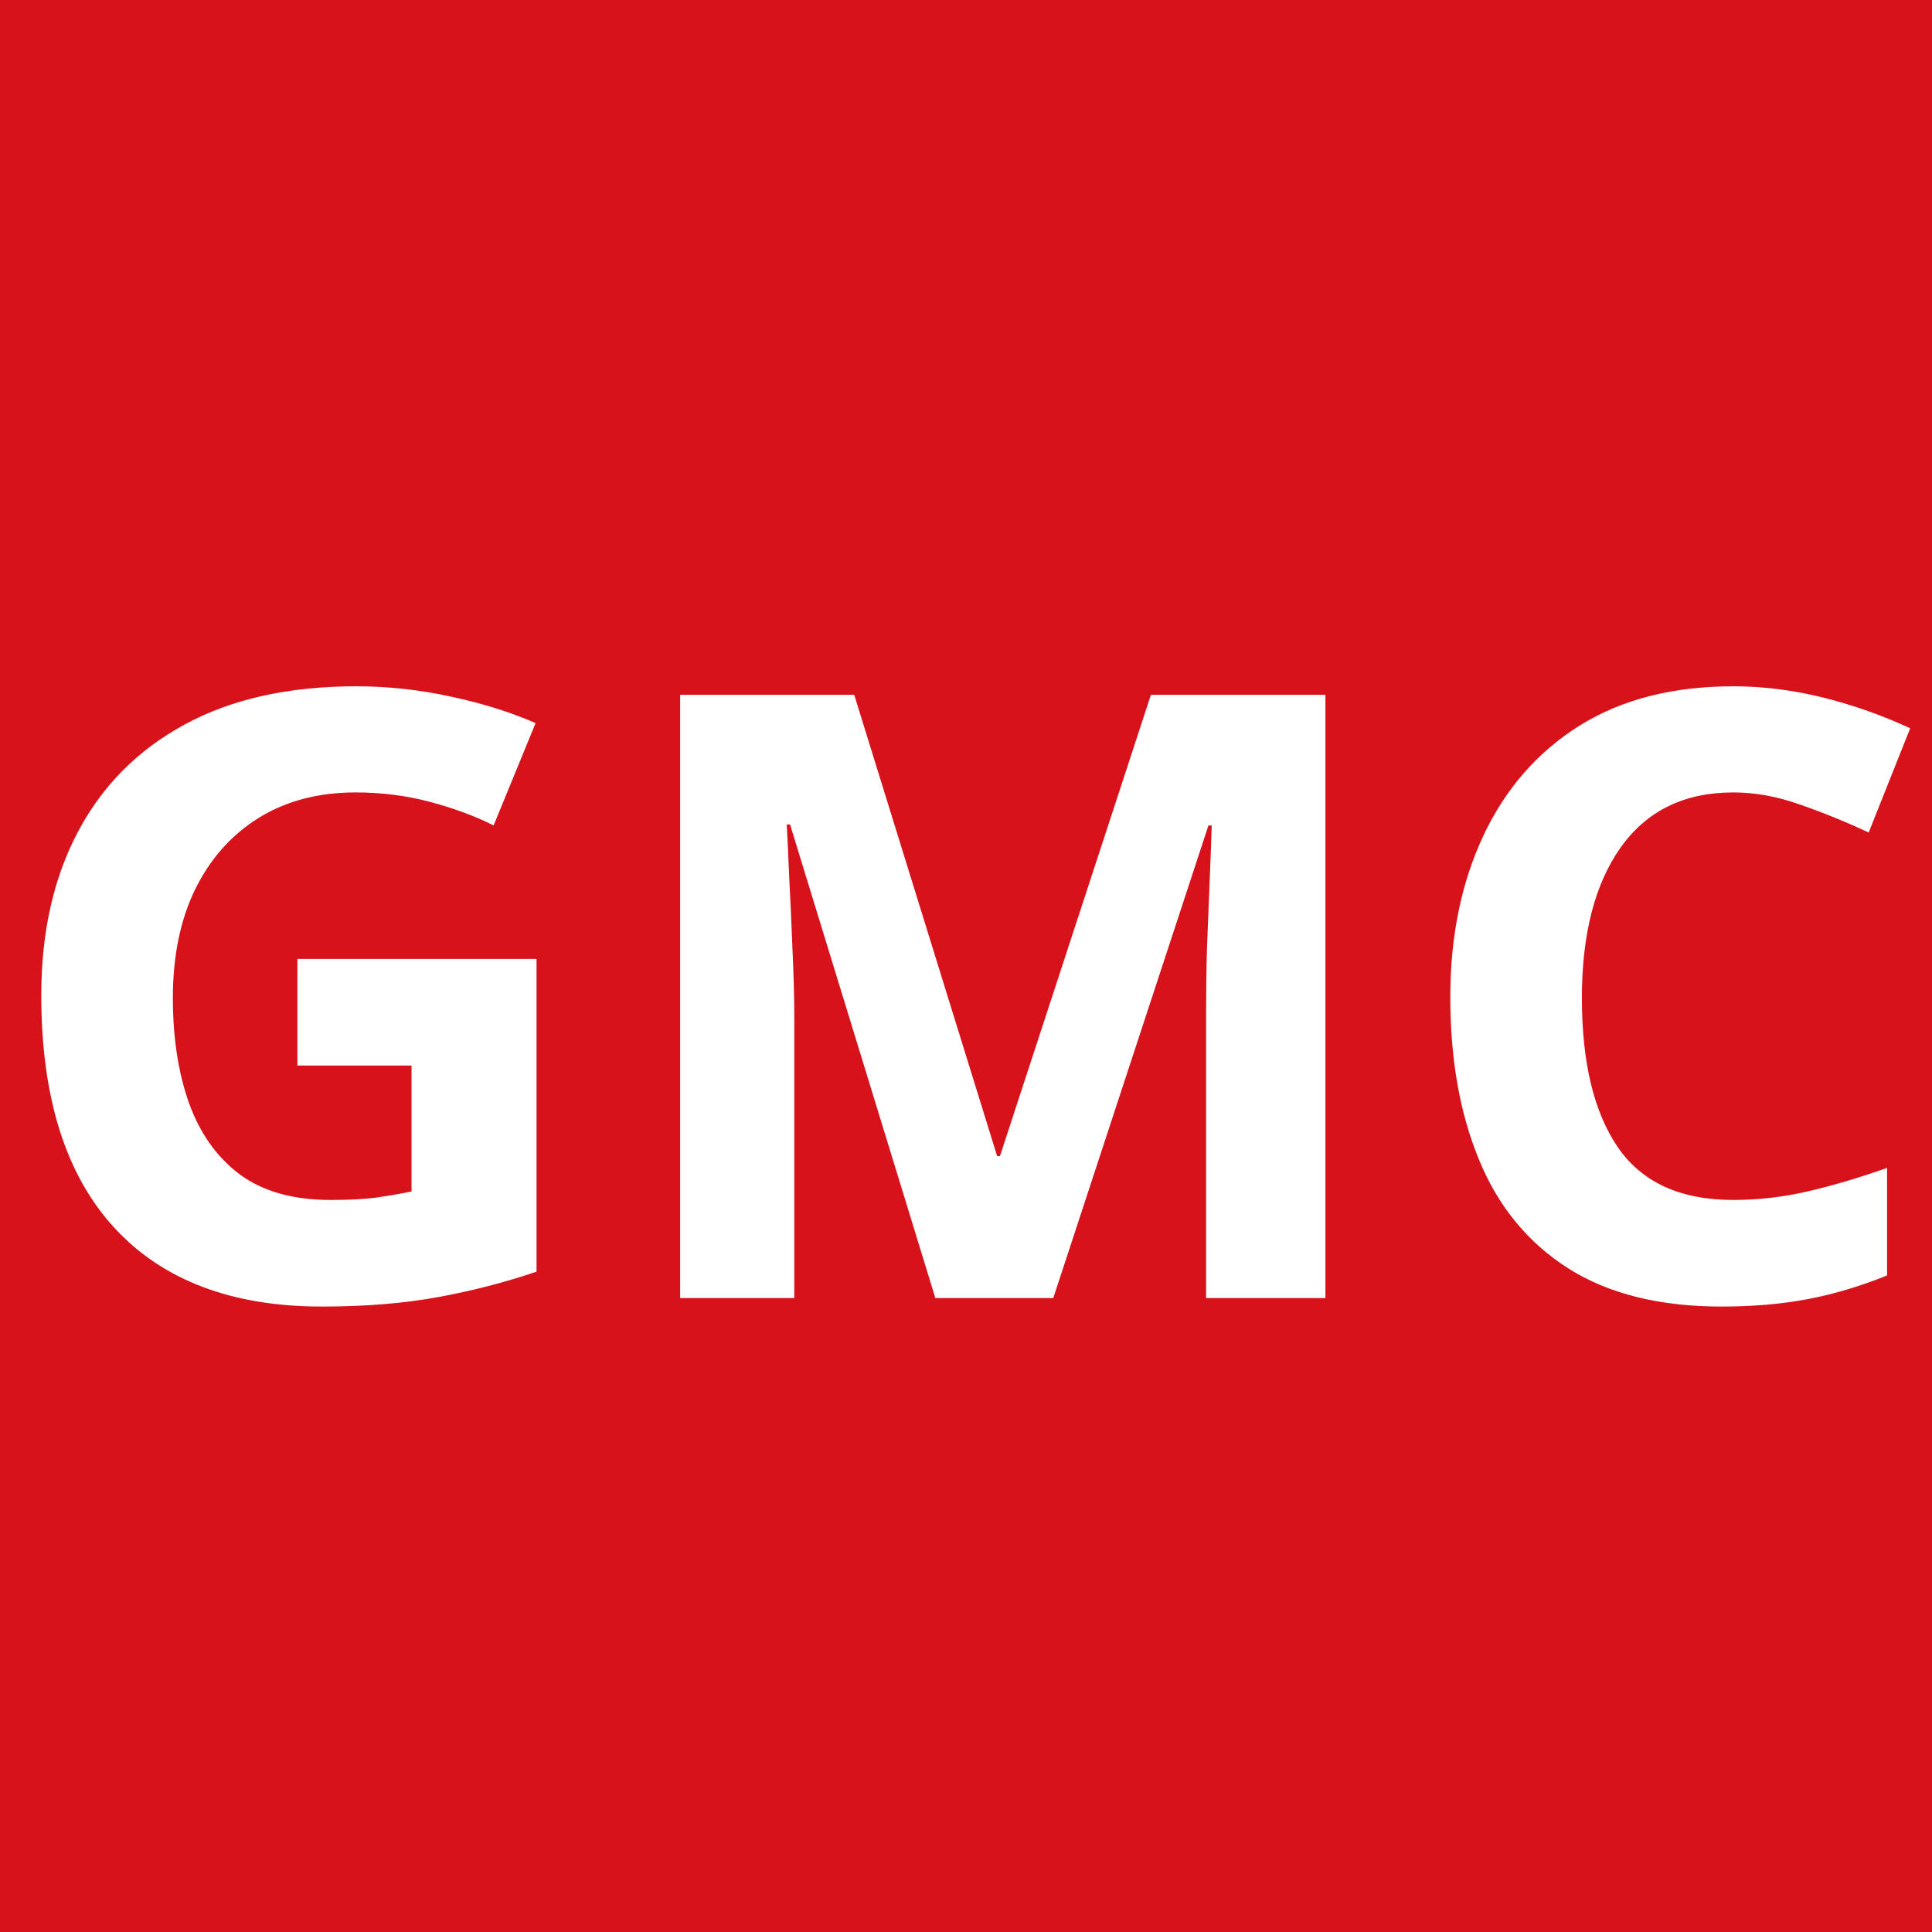
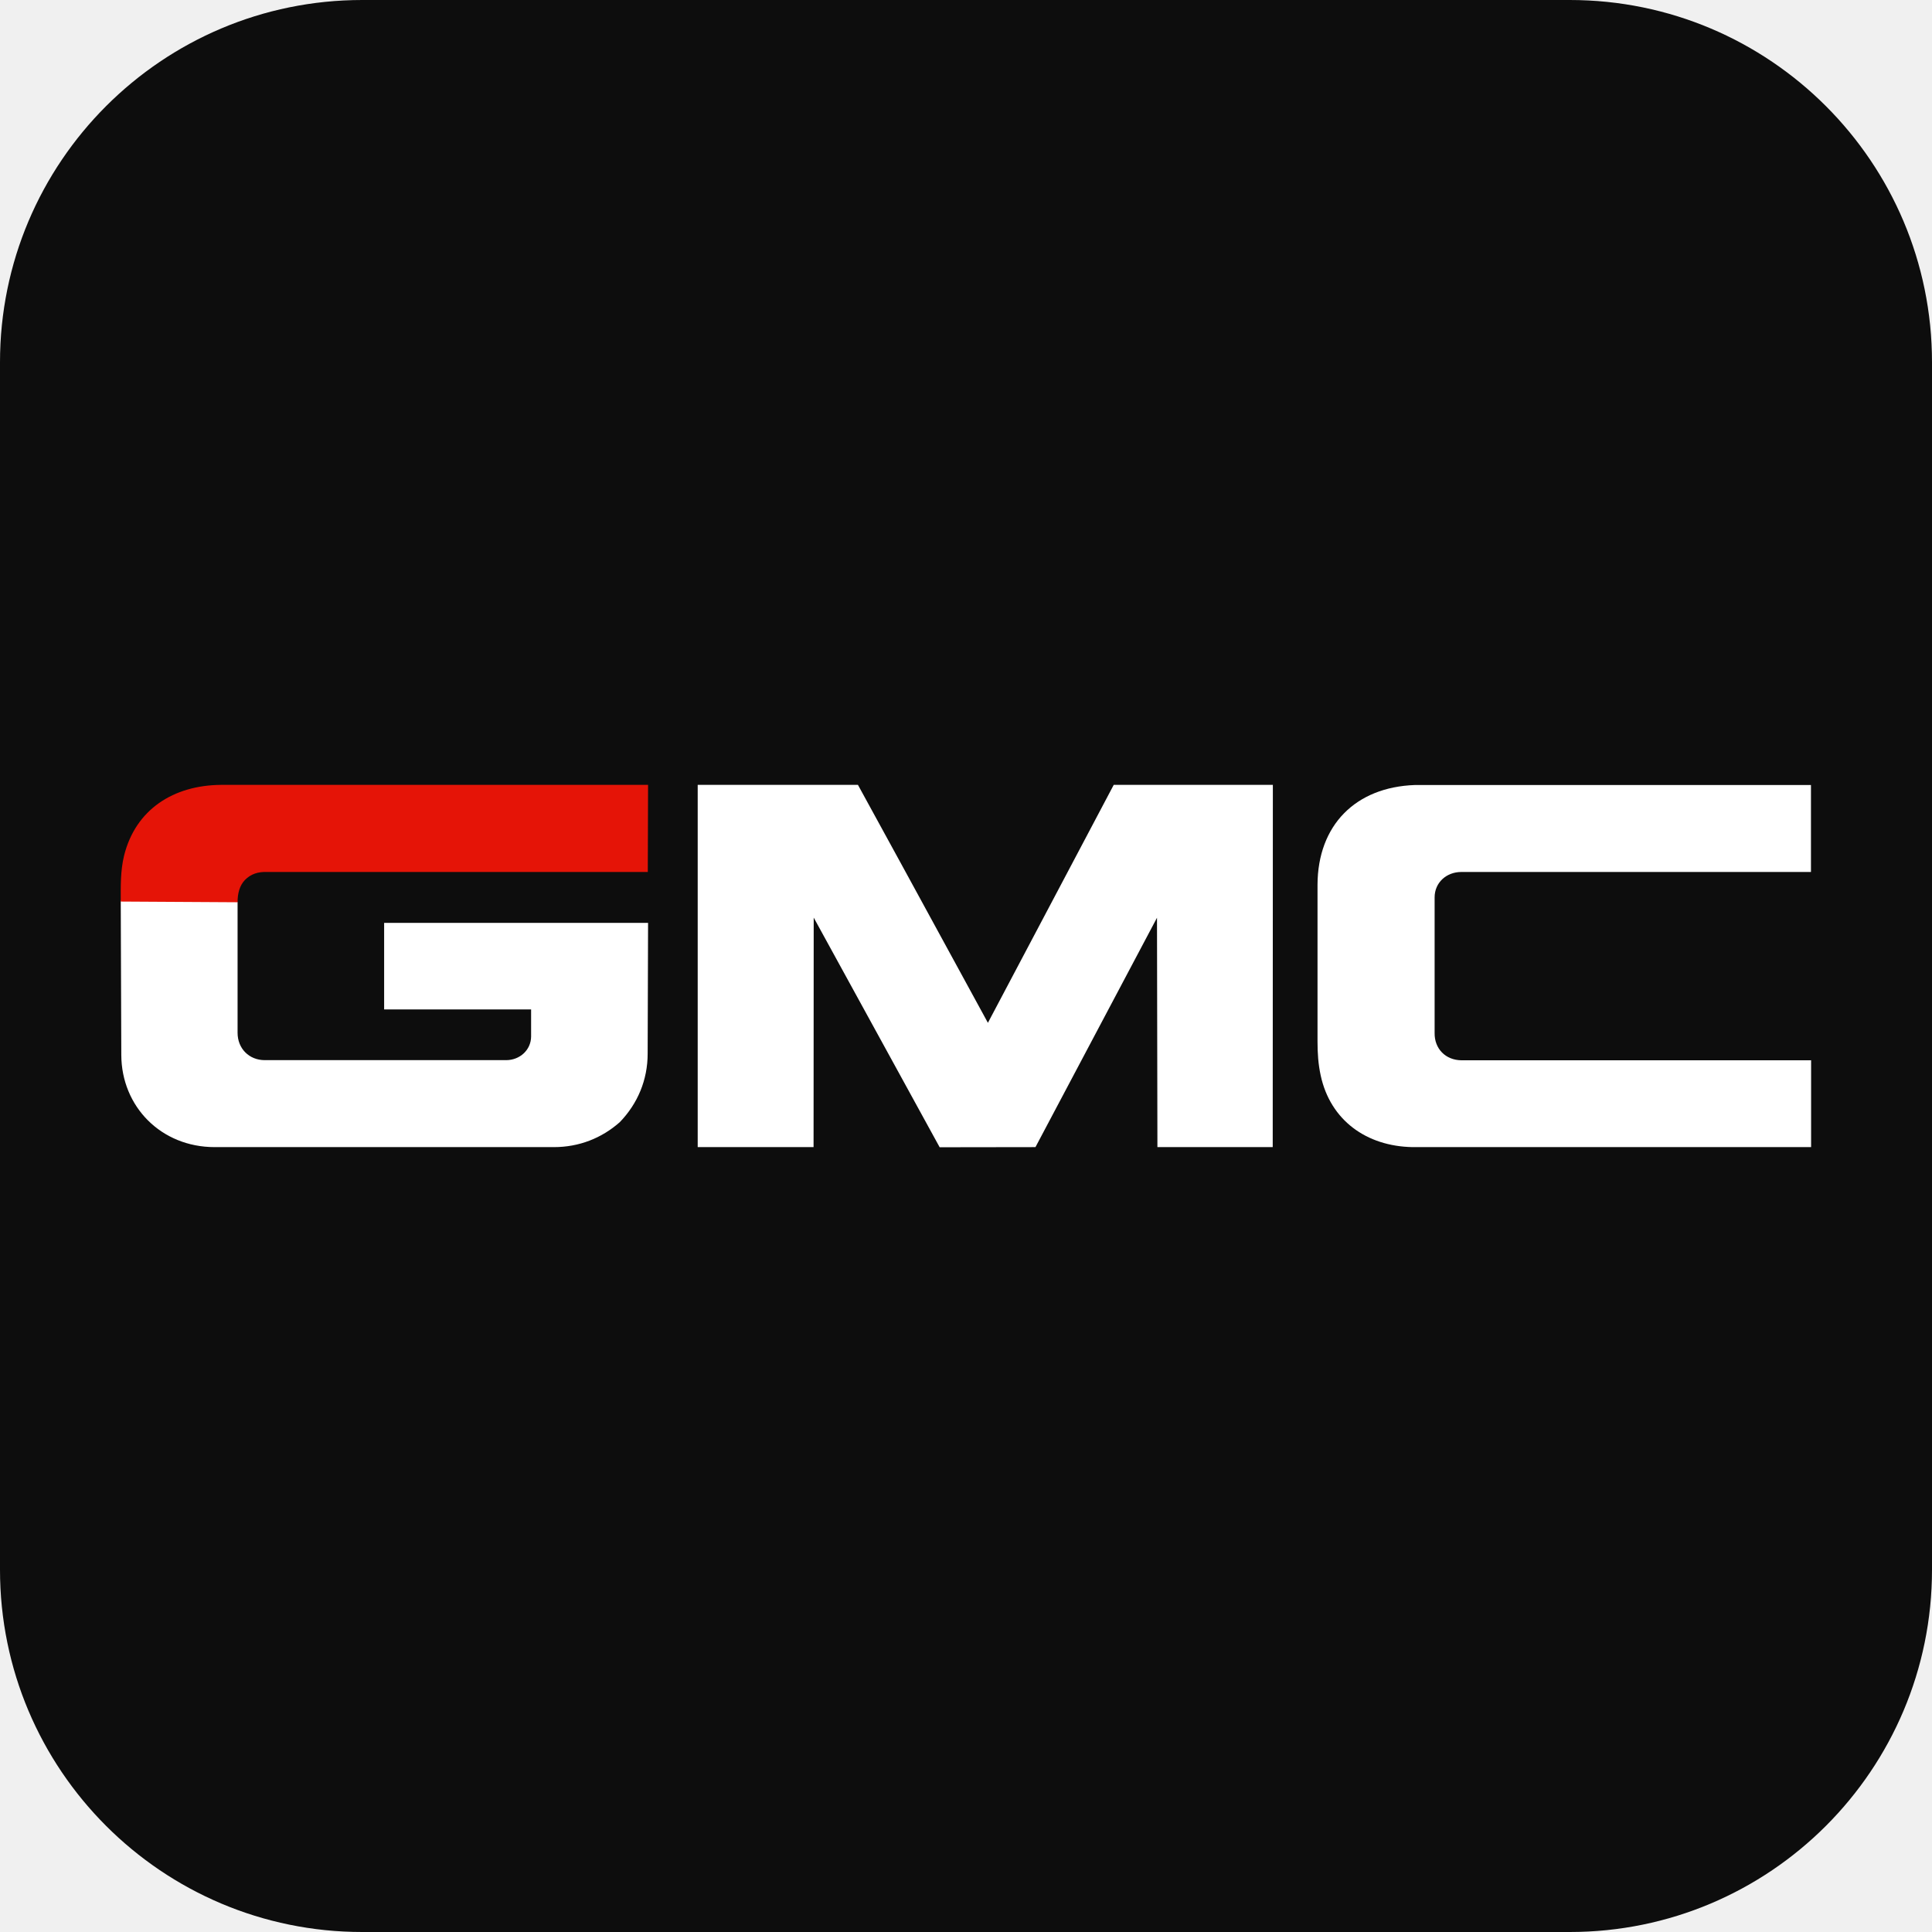
<svg xmlns="http://www.w3.org/2000/svg" viewBox="0 0 64 64">
-   <rect width="64" height="64" fill="#d8121b" />
-   <text x="32" y="43" text-anchor="middle" font-family="Impact,Arial Narrow,sans-serif" font-size="28" font-weight="900" fill="#fff">GMC</text>
+   <rect width="64" height="64" rx="12" fill="#0d0d0d" />
+   <g transform="translate(4 26.00) scale(0.458)">
+     <g>
+       <g>
+         <polygon fill="#fff" points="74.98 26.2 74.95 9.61 66.16 26.2 59.23 26.21 50.12 9.6 50.11 26.2 41.73 26.2 41.73 0 53.32 0 56.44 5.7 62.72 17.21 71.82 0 83.33 0 83.32 26.2 74.98 26.2" />
+         <path fill="#fff" d="M122.26,19.91v6.29s-28.83,0-28.83,0c-3.33-.06-5.94-1.94-6.64-5.18-.18-.83-.23-1.61-.23-2.47V7.22c.02-4.3,2.74-7.06,7.05-7.21h28.64s0,6.29,0,6.29h-25.29c-1.06,0-1.93.75-1.93,1.84v9.8c-.02,1.14.79,1.97,1.94,1.98h25.28Z" />
+         <path fill="#fff" d="M8.45,8.49v9.44c0,1.14.83,1.98,1.97,1.98h17.45c1,0,1.8-.74,1.81-1.7v-1.97s-10.63,0-10.63,0v-6.26s19.09,0,19.09,0l-.03,9.46c0,1.9-.72,3.61-2.01,4.95-1.32,1.17-2.96,1.81-4.77,1.81H6.79c-3.87,0-6.74-2.93-6.75-6.67L0,8.44l.06-.18c2.76.02,5.52.03,8.28.05l.11.18Z" />
+         <path d="M8.45,8.49L0,8.44c0-1.1-.03-2.21.24-3.32C1.07,1.77,3.82.03,7.24,0h30.9s-.02,6.3-.02,6.3H10.61c-.68-.03-1.21.15-1.63.58-.39.41-.53.98-.53,1.61Z" style="fill: #e51407;" />
+       </g>
+     </g>
+   </g>
</svg>
